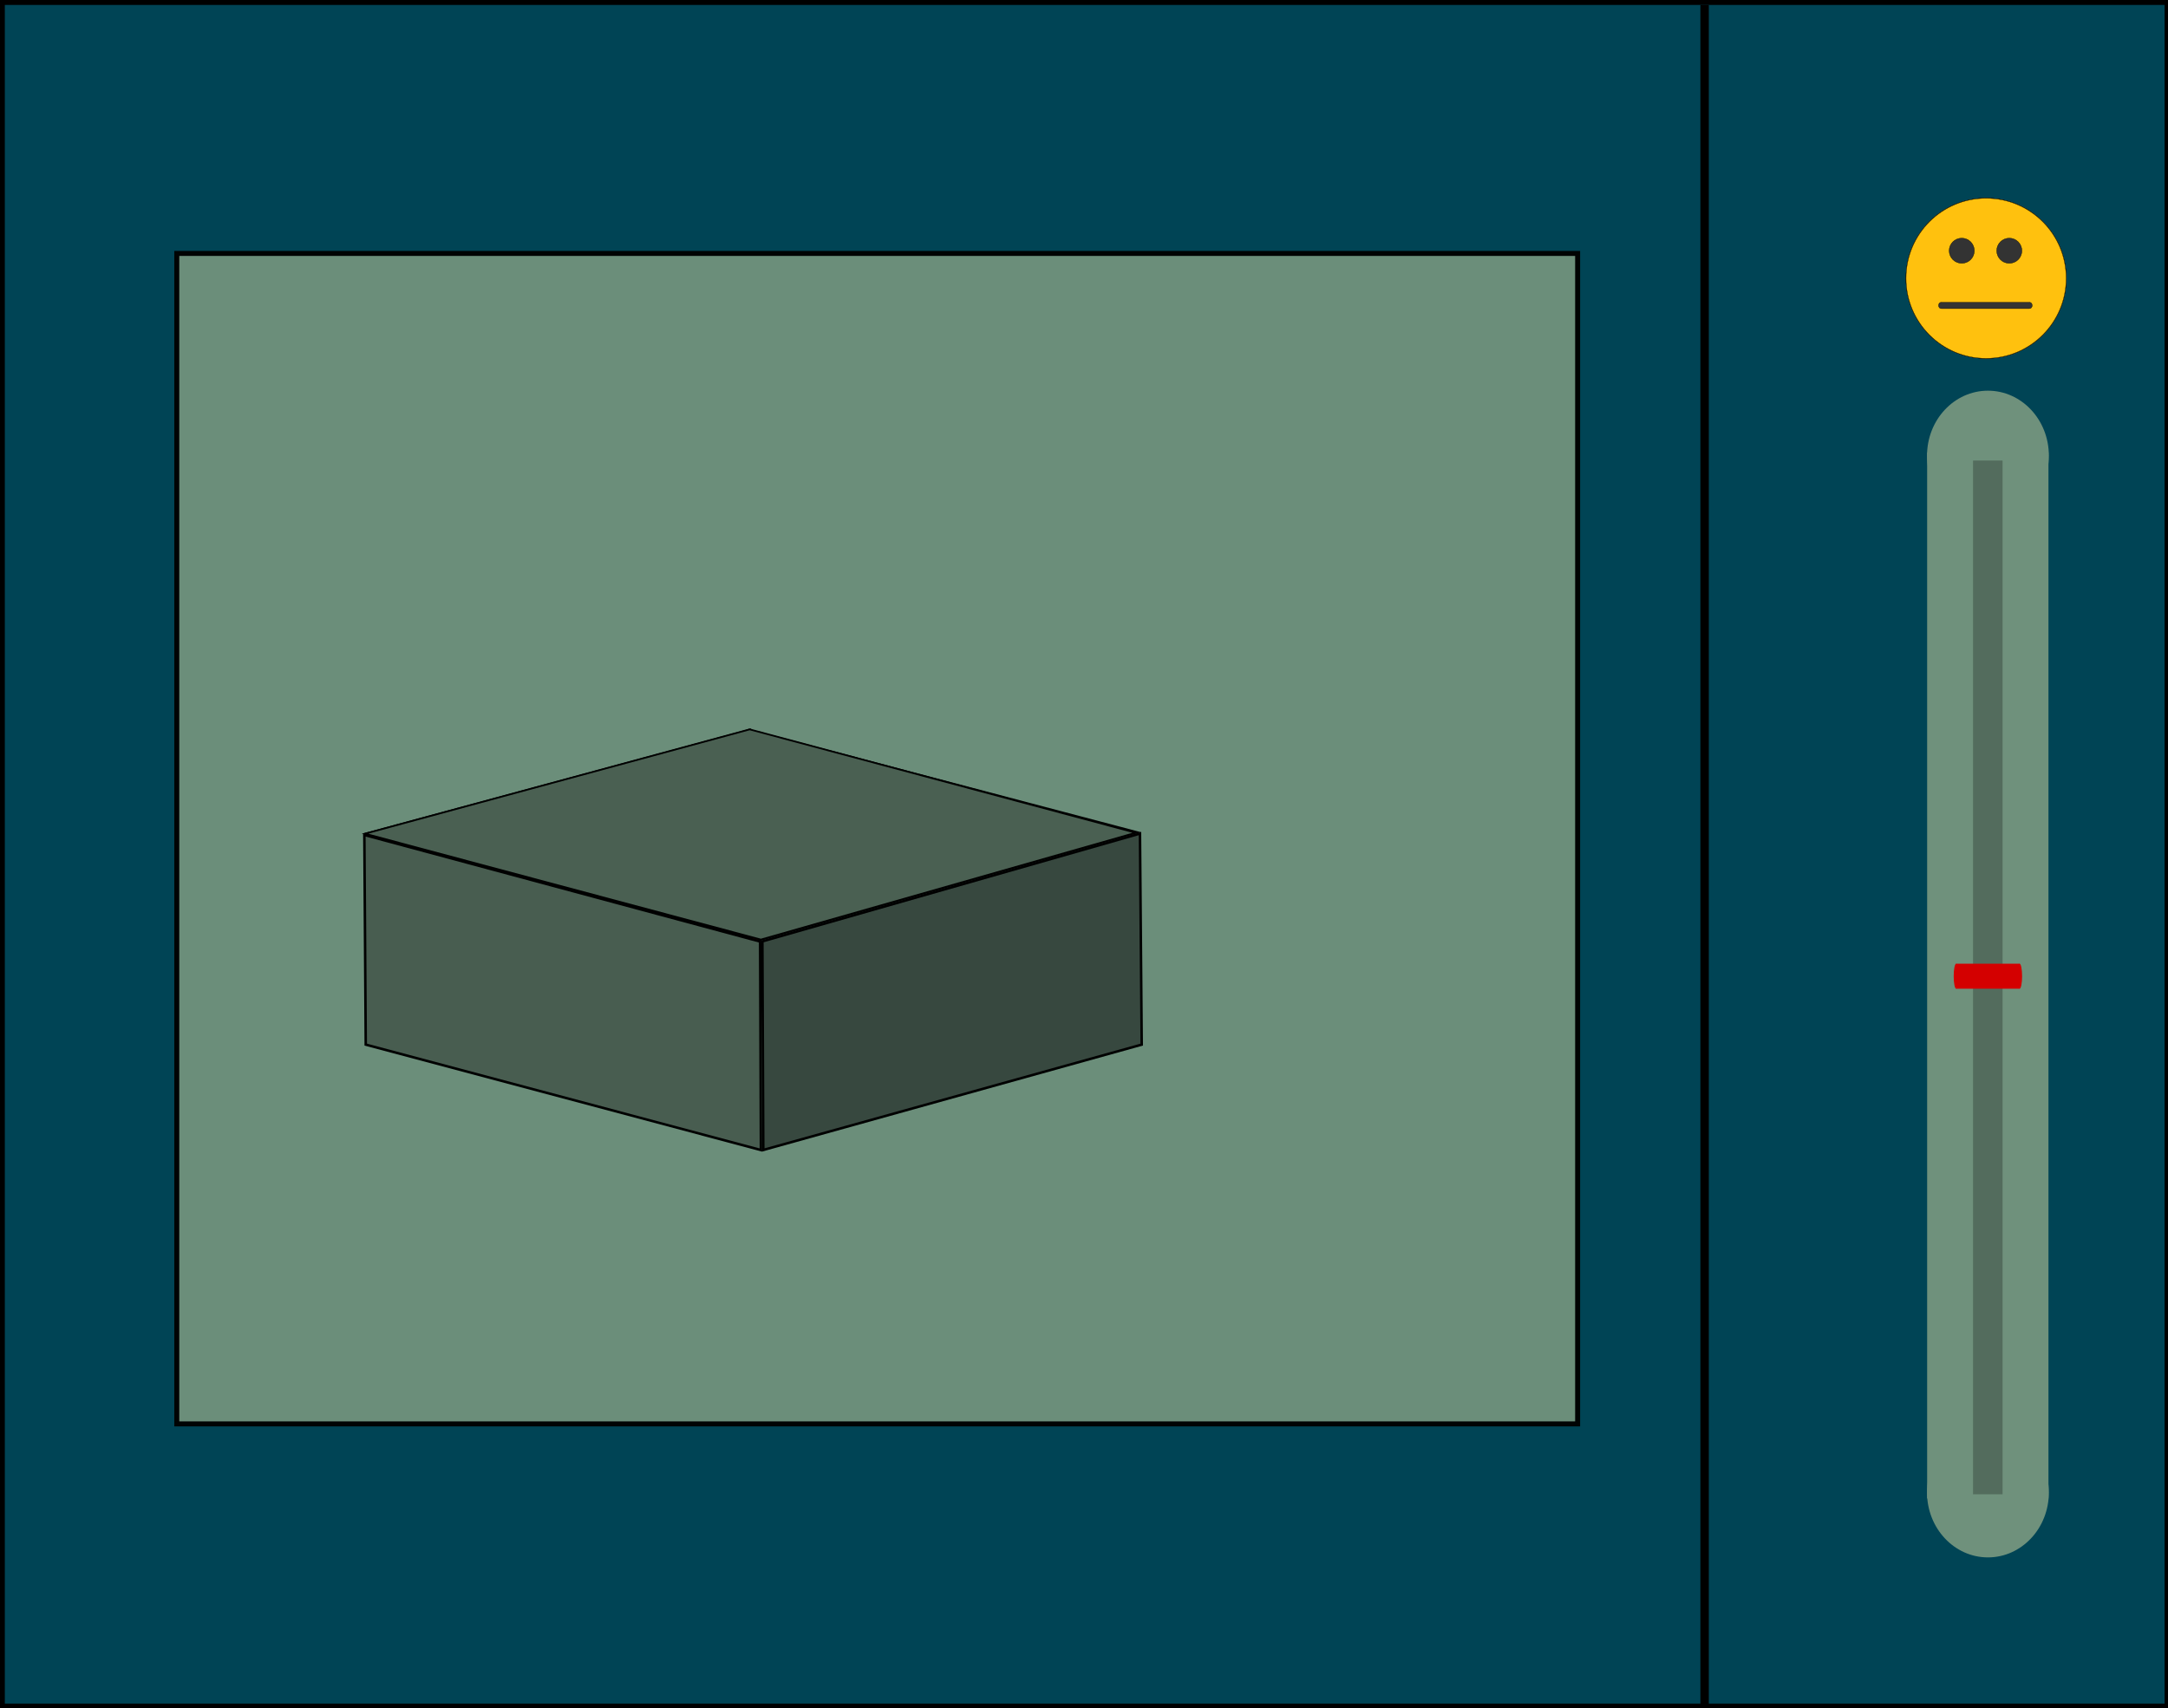
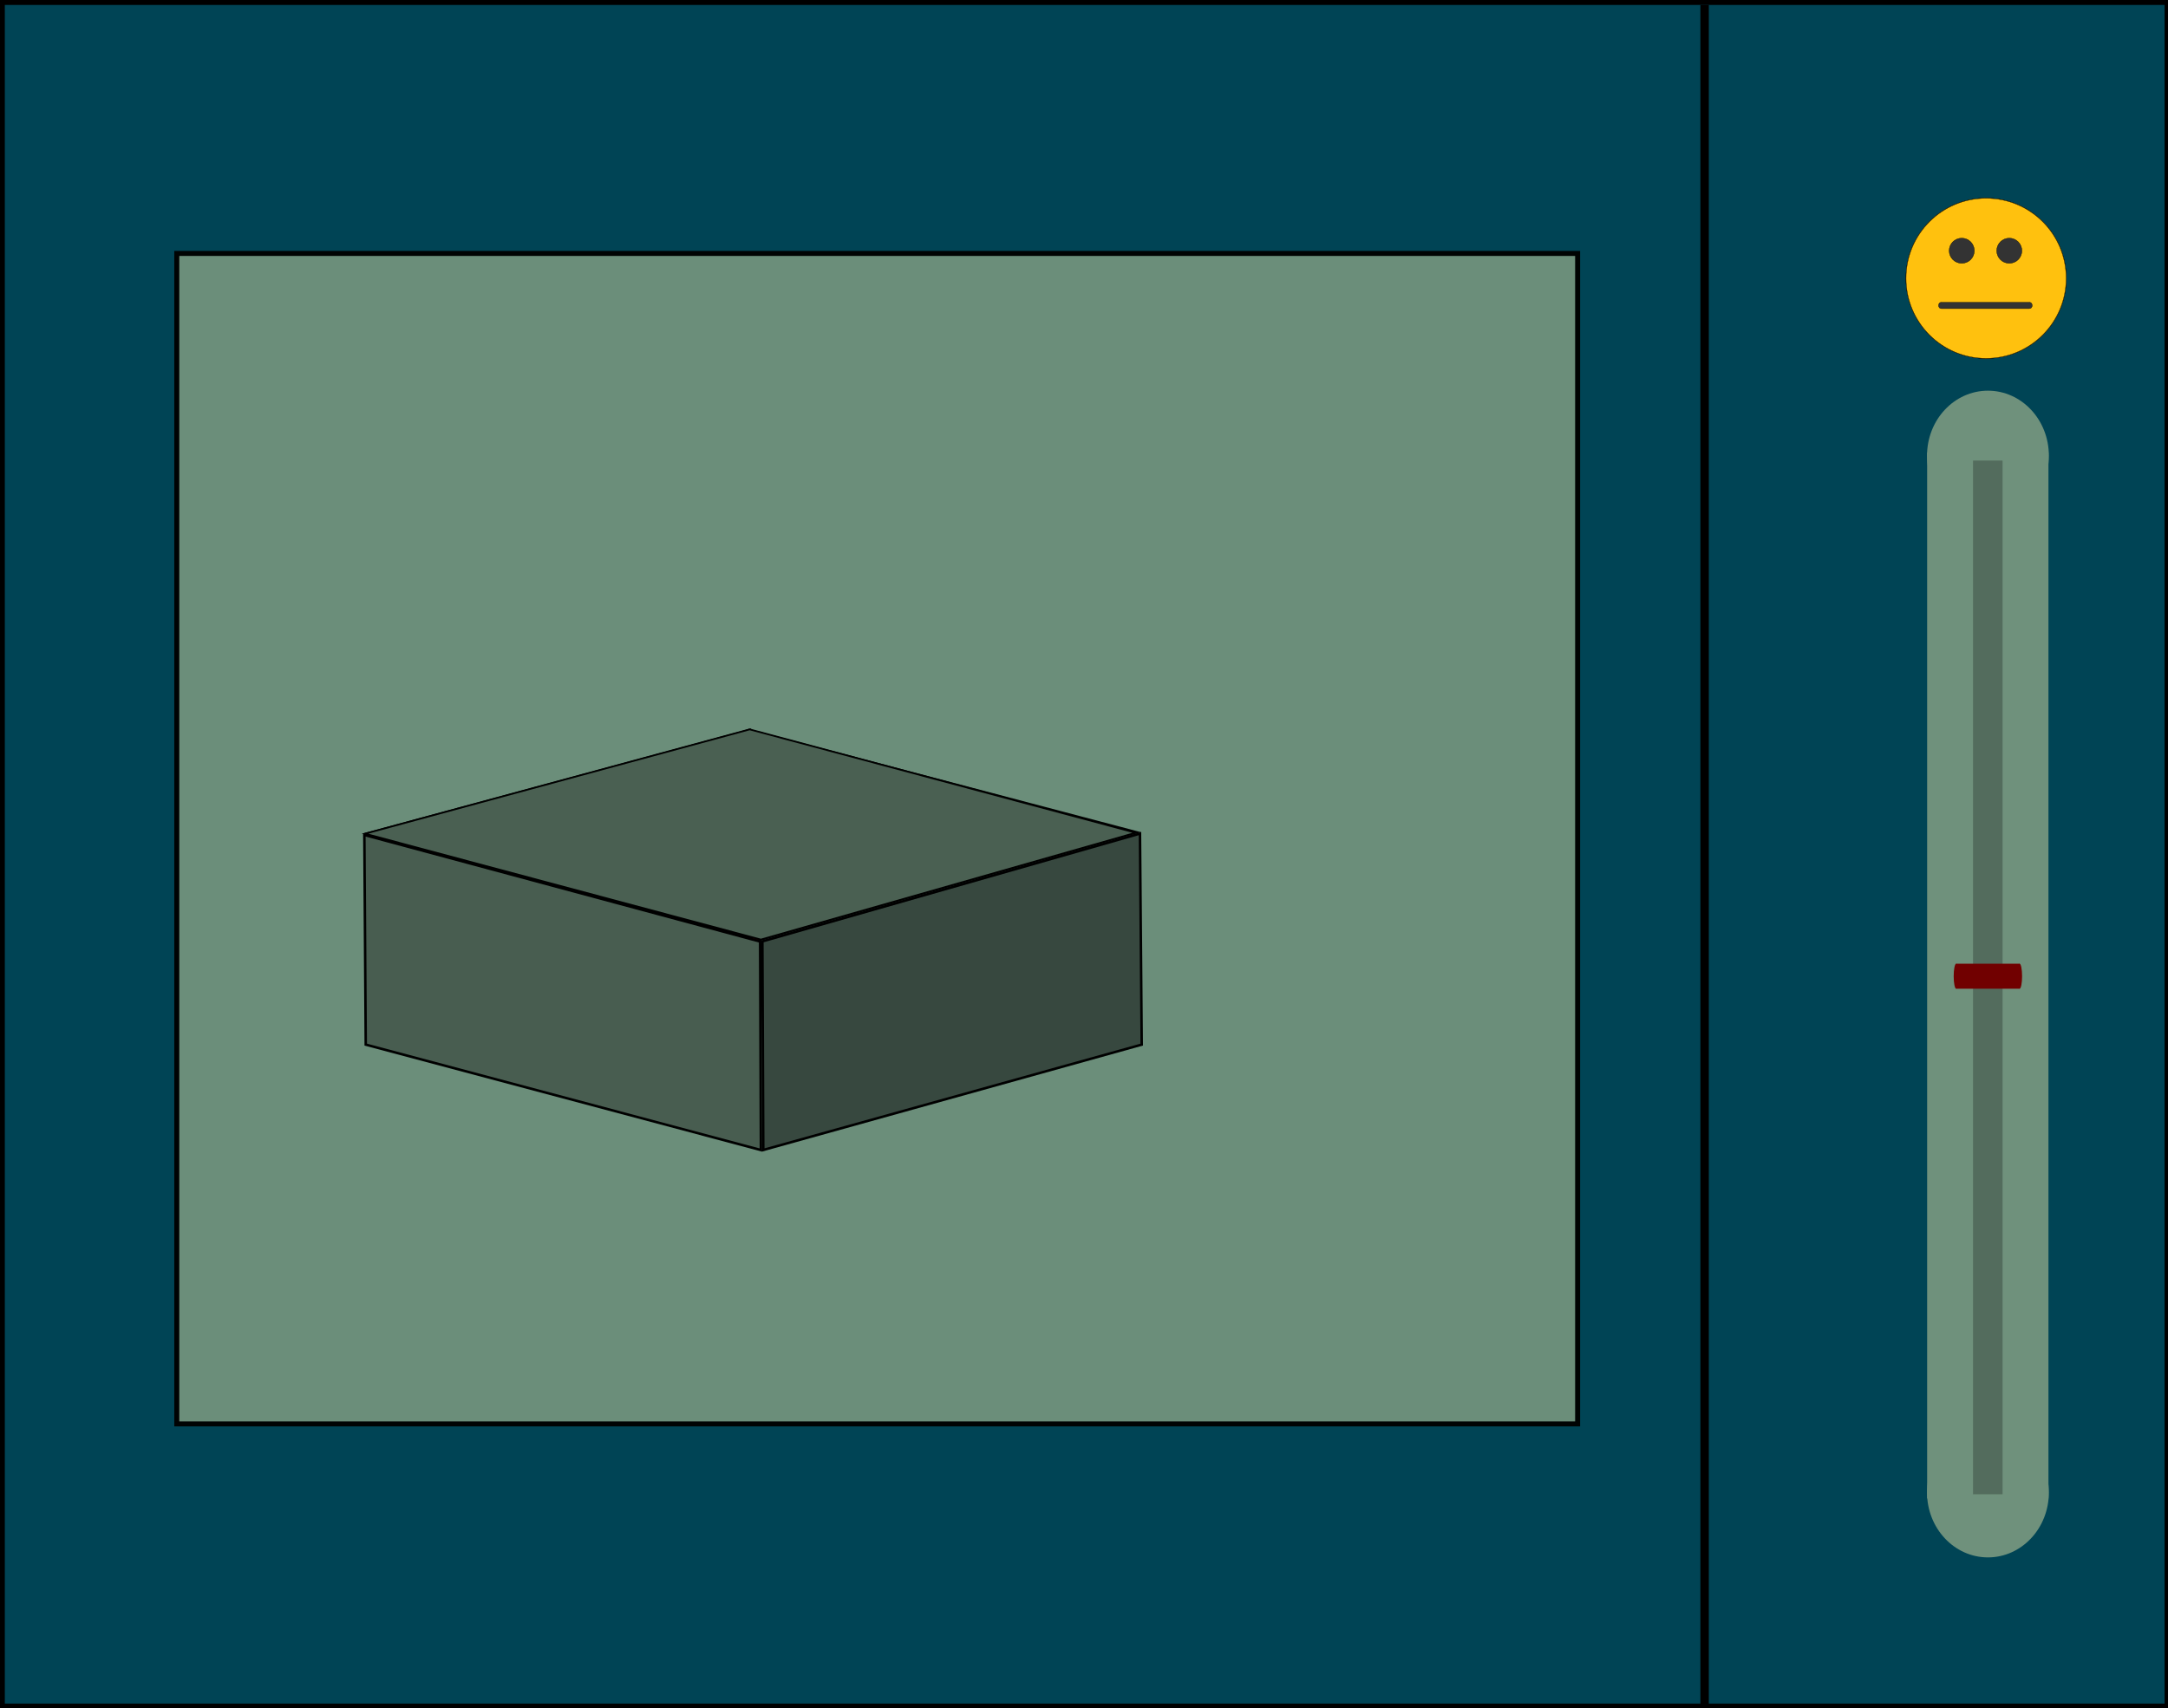
<svg xmlns="http://www.w3.org/2000/svg" width="1300" height="1024" viewBox="0 0 1300 1024" id="svgInterface" version="1.1">
  <defs id="defs4">
    </defs>
  <g id="layer1" transform="translate(0,-28.36211)">
    <rect style="fill:#004455;fill-opacity:1;stroke:#000000;stroke-width:3;stroke-miterlimit:4;stroke-dasharray:none;stroke-opacity:1" id="rect3060" width="1298.07" height="1021.795" x="1.388" y="29.826" />
    <rect style="opacity:0.96;fill:#6f917c;fill-opacity:1;stroke:#000000;stroke-width:3;stroke-miterlimit:4;stroke-dasharray:none;stroke-opacity:1" id="rect4196" width="840" height="702" x="106" y="180.362" />
    <rect y="607.642" x="1168.865" height="18.696" width="45.534" id="rect4490" style="fill:#6f917c;fill-opacity:1;stroke:none" />
    <g id="unhappy" transform="matrix(1.00528,0,0,1.00528,1140.676,96.79323)" style="stroke:#000000;stroke-opacity:1">
      <circle transform="matrix(0.201496,0,0,0.201496,2.208156,50.23079)" id="circle3" r="236.967" cy="236.967" cx="236.967" style="fill:#ffc10e;stroke:#000000;stroke-opacity:1" />
      <g transform="matrix(0.201496,0,0,0.201496,2.208156,50.23079)" id="g5" style="stroke:#000000;stroke-opacity:1">
        <path id="path7" d="m 356.671,354.1 c -66.23,-67.618 -174.251,-67.337 -240.096,0.703 -8.389,8.666 4.827,21.908 13.227,13.227 58.87,-60.834 154.379,-61.204 213.641,-0.703 8.453,8.633 21.673,-4.606 13.228,-13.227 l 0,0 z" style="fill:#333333;stroke:#000000;stroke-opacity:1" />
        <circle id="circle9" r="37.216" cy="155.232" cx="164.938" style="fill:#333333;stroke:#000000;stroke-opacity:1" />
        <circle id="circle11" r="37.216" cy="155.232" cx="305.667" style="fill:#333333;stroke:#000000;stroke-opacity:1" />
      </g>
      <path id="path13" d="m 71.355,88.235 c 0,0 -5.545,6.825 -5.545,13.867 0,3.063 2.48,5.545 5.544,5.546 3.066,-9.3e-4 5.548,-2.483 5.548,-5.547 0,-3.41 -5.547,-13.866 -5.547,-13.866 z" style="fill:#a2d4de;stroke:#000000;stroke-opacity:1" />
    </g>
    <g id="happy" transform="matrix(0.4572909,0,0,0.4572909,1064.783,251.3194)" style="stroke:#000000;stroke-opacity:1">
      <circle transform="matrix(0.4429581,0,0,0.4429581,171,-227.5688)" id="circle3025" r="236.966" cy="236.966" cx="236.966" style="fill:#ffc10e;stroke:#000000;stroke-opacity:1" />
      <path id="path3027" d="m 207.053,-122.531 c 0,38.055 30.852,68.907 68.907,68.907 38.057,0 68.91,-30.852 68.91,-68.907 l -137.816,0 z" style="fill:#333333;stroke:#000000;stroke-opacity:1" />
      <path id="path3029" d="m 237.644,-95.255 c 0,21.161 17.156,38.315 38.315,38.315 21.162,0 38.317,-17.156 38.317,-38.315 l -76.632,0 z" style="fill:#ca2027;stroke:#000000;stroke-opacity:1" />
      <g transform="matrix(0.4429581,0,0,0.4429581,171,-227.5688)" id="g3031" style="stroke:#000000;stroke-opacity:1">
        <circle id="circle3033" r="37.216" cy="155.231" cx="164.937" style="fill:#333333;stroke:#000000;stroke-opacity:1" />
        <circle id="circle3035" r="37.216" cy="155.231" cx="305.664" style="fill:#333333;stroke:#000000;stroke-opacity:1" />
      </g>
    </g>
    <g id="smiling" transform="translate(998.8513,324.8567)" style="stroke:#000000;stroke-opacity:1">
      <g id="g3898" style="stroke:#000000;stroke-opacity:1">
        <circle style="fill:#ffc10e;stroke:#000000;stroke-opacity:1" cx="236.967" cy="236.967" r="236.967" id="circle3074" transform="matrix(0.2025599,0,0,0.2025599,144,-177.6388)" />
      </g>
      <g transform="matrix(0.2025599,0,0,0.2025599,144,-177.6388)" id="g3076" style="stroke:#000000;stroke-opacity:1">
        <circle id="circle3078" r="37.216" cy="155.232" cx="164.938" style="fill:#333333;stroke:#000000;stroke-opacity:1" />
        <circle id="circle3080" r="37.216" cy="155.232" cx="305.667" style="fill:#333333;stroke:#000000;stroke-opacity:1" />
        <path id="path3082" d="m 343.257,316.862 c -59.281,60.329 -154.663,59.854 -213.45,-0.898 -8.4,-8.685 -21.616,4.561 -13.227,13.227 65.769,67.97 173.645,68.34 239.905,0.898 8.459,-8.61 -4.764,-21.844 -13.228,-13.227 l 0,0 z" style="fill:#333333;stroke:#000000;stroke-opacity:1" />
      </g>
    </g>
    <g id="sad" transform="matrix(0.8174805,0,0,0.8174805,982.7714,179.2749)" style="stroke:#000000;stroke-opacity:1">
      <circle transform="matrix(0.2477855,0,0,0.2477855,196,-39.07282)" id="circle3168" r="236.967" cy="236.967" cx="236.967" style="fill:#ffc10e;stroke:#000000;stroke-opacity:1" />
      <g transform="matrix(0.2477855,0,0,0.2477855,196,-39.07282)" id="g3170" style="stroke:#000000;stroke-opacity:1">
        <path id="path3172" d="m 356.671,354.1 c -66.226,-67.618 -174.255,-67.337 -240.096,0.703 -8.389,8.666 4.827,21.912 13.227,13.227 58.87,-60.83 154.386,-61.204 213.641,-0.703 8.453,8.633 21.673,-4.606 13.228,-13.227 l 0,0 z" style="fill:#333333;stroke:#000000;stroke-opacity:1" />
        <circle id="circle3174" r="37.216" cy="155.232" cx="164.938" style="fill:#333333;stroke:#000000;stroke-opacity:1" />
        <circle id="circle3176" r="37.216" cy="155.232" cx="305.667" style="fill:#333333;stroke:#000000;stroke-opacity:1" />
      </g>
    </g>
    <g id="confused" transform="translate(303.3083,230.54)" style="stroke:#000000;stroke-opacity:1">
      <circle transform="matrix(0.2025607,0,0,0.2025607,839.6123,-83.24908)" id="circle3121" r="236.966" cy="236.966" cx="236.966" style="fill:#ffc10e;stroke:#000000;stroke-opacity:1" />
      <g transform="matrix(0.2025607,0,0,0.2025607,839.6123,-83.24908)" id="g3123" style="stroke:#000000;stroke-opacity:1">
        <circle id="circle3125" r="37.216" cy="155.231" cx="164.937" style="fill:#333333;stroke:#000000;stroke-opacity:1" />
        <circle id="circle3127" r="37.216" cy="155.231" cx="305.664" style="fill:#333333;stroke:#000000;stroke-opacity:1" />
        <path id="path3129" d="m 105.278,326.581 c 86.386,0 172.776,0 259.162,0 12.067,0 12.067,-18.709 0,-18.709 -86.386,0 -172.776,0 -259.162,0 -12.067,0 -12.067,18.709 0,18.709 l 0,0 z" style="fill:#333333;stroke:#000000;stroke-opacity:1" />
      </g>
    </g>
    <g transform="translate(2,1.999934)" id="g4649" style="fill:#6f917c;fill-opacity:1;stroke:none;stroke-opacity:1">
      <rect y="297.802" x="1153.574" height="627.294" width="72.748" id="rect3060-3" style="fill:#6f917c;fill-opacity:1;stroke:none;stroke-opacity:1" />
      <ellipse ry="28.316" rx="17.5" cy="122.316" cx="357.5" transform="matrix(2.087101,0,0,1.375693,443.8939,131.3687)" id="path4543-5" style="fill:#6f917c;fill-opacity:1;stroke:none;stroke-opacity:1" />
      <ellipse ry="28.316" rx="17.5" cy="122.316" cx="357.5" style="fill:#6f917c;fill-opacity:1;stroke:none;stroke-opacity:1" id="path4647" transform="matrix(2.087101,0,0,1.375693,443.8939,753.2133)" />
    </g>
    <rect y="304.585" x="1183.095" height="620" width="17.707" id="rect3810" style="fill:#536c5d;fill-opacity:1;stroke:none" />
-     <g id="reward" transform="translate(2,-16.00007)">
-       <rect transform="translate(0,28.36218)" y="594" x="1171" height="15" width="38" id="rect3085" style="fill:#d40000;fill-opacity:1;stroke:none" />
-       <ellipse ry="7.5" rx="1.5" cy="601.5" cx="1168.5" transform="translate(2.492188,28.36218)" id="path3099" style="fill:#d40000;fill-opacity:1;stroke:none" />
-       <ellipse ry="7.5" rx="1.5" cy="601.5" cx="1168.5" id="path3099-3" style="fill:#d40000;fill-opacity:1;stroke:none" transform="translate(40.50767,28.36087)" />
+     <g id="reward" transform="translate(2,-16.00007)" style="fill:#710000;fill-opacity:1">
+       <rect transform="translate(0,28.36218)" y="594" x="1171" height="15" width="38" id="rect3085" style="fill:#710000;fill-opacity:1;stroke:none" />
+       <ellipse ry="7.5" rx="1.5" cy="601.5" cx="1168.5" transform="translate(2.492188,28.36218)" id="path3099" style="fill:#710000;fill-opacity:1;stroke:none" />
+       <ellipse ry="7.5" rx="1.5" cy="601.5" cx="1168.5" id="path3099-3" style="fill:#710000;fill-opacity:1;stroke:none" transform="translate(40.50767,28.36087)" />
    </g>
    <path style="fill:#37483e;fill-opacity:1;stroke:none;stroke-width:18.702;stroke-miterlimit:4;stroke-dasharray:none;stroke-opacity:1" id="path4285" d="m 659.997,2687.361 -278.564,162.487 -280,-160 -1.436,-322.487 278.564,-162.487 280,160 z" />
    <path style="fill:none;fill-rule:evenodd;stroke:#000000;stroke-width:1px;stroke-linecap:butt;stroke-linejoin:miter;stroke-opacity:1" d="m 100,2367.362 560,320" id="path4287" />
    <path style="fill:none;fill-rule:evenodd;stroke:#000000;stroke-width:1px;stroke-linecap:butt;stroke-linejoin:miter;stroke-opacity:1" d="M 101.47,2689.668 658.25,2364.612" id="path4289" />
    <path style="fill:none;fill-rule:evenodd;stroke:#000000;stroke-width:1px;stroke-linecap:butt;stroke-linejoin:miter;stroke-opacity:1" d="m 378.75,2205.112 3.088,644.715" id="path4291" />
    <path id="path5935-0" d="m 1022.13,1052.658 0,-1021.293" style="fill:none;stroke:#000000;stroke-width:5.037;stroke-linecap:butt;stroke-linejoin:miter;stroke-miterlimit:4;stroke-dasharray:none;stroke-opacity:1" />
    <path style="fill:#620000;fill-opacity:1;stroke:#000000;stroke-width:1.334;stroke-miterlimit:4;stroke-dasharray:none;stroke-opacity:1" d="m 220.263,528.167 229.452,-62.057 1.251,80.325 0.572,44.937 z" id="rect4293" />
    <path id="path4296" d="m 681.658,527.513 -230.916,65.922 -0.676,-83.186 -0.655,-43.935 z" style="fill:#4b0000;fill-opacity:1;stroke:#000000;stroke-width:1.334;stroke-miterlimit:4;stroke-dasharray:none;stroke-opacity:1" />
    <path style="fill:#485d50;fill-opacity:1;stroke:#000000;stroke-width:1.5;stroke-miterlimit:4;stroke-dasharray:none;stroke-opacity:1" d="m 218.473,529.135 237.319,63.934 0.479,125.04 -236.965,-63.226 z" id="rect4298" />
    <path id="path4301" d="m 457.688,718.067 226.92,-63.184 -1.042,-126.582 -226.423,64.662 z" style="fill:#37483f;fill-opacity:1;stroke:#000000;stroke-width:1.5;stroke-miterlimit:4;stroke-dasharray:none;stroke-opacity:1" />
    <path style="fill:#710000;fill-opacity:1;stroke:#000000;stroke-width:1.412;stroke-miterlimit:4;stroke-dasharray:none;stroke-opacity:1" d="M 650.798,324.897 887.035,365.886 683.952,527.706 448.494,466.138 Z" id="box_opened" visibility="hidden" />
    <path id="box_closed" visibility="visible" d="M 449.518,465.816 680.962,527.823 456.257,591.884 218.909,528.384 Z" style="fill:#4a6052;fill-opacity:1;stroke:#000000;stroke-width:1.026;stroke-miterlimit:4;stroke-dasharray:none;stroke-opacity:1" />
  </g>
</svg>
